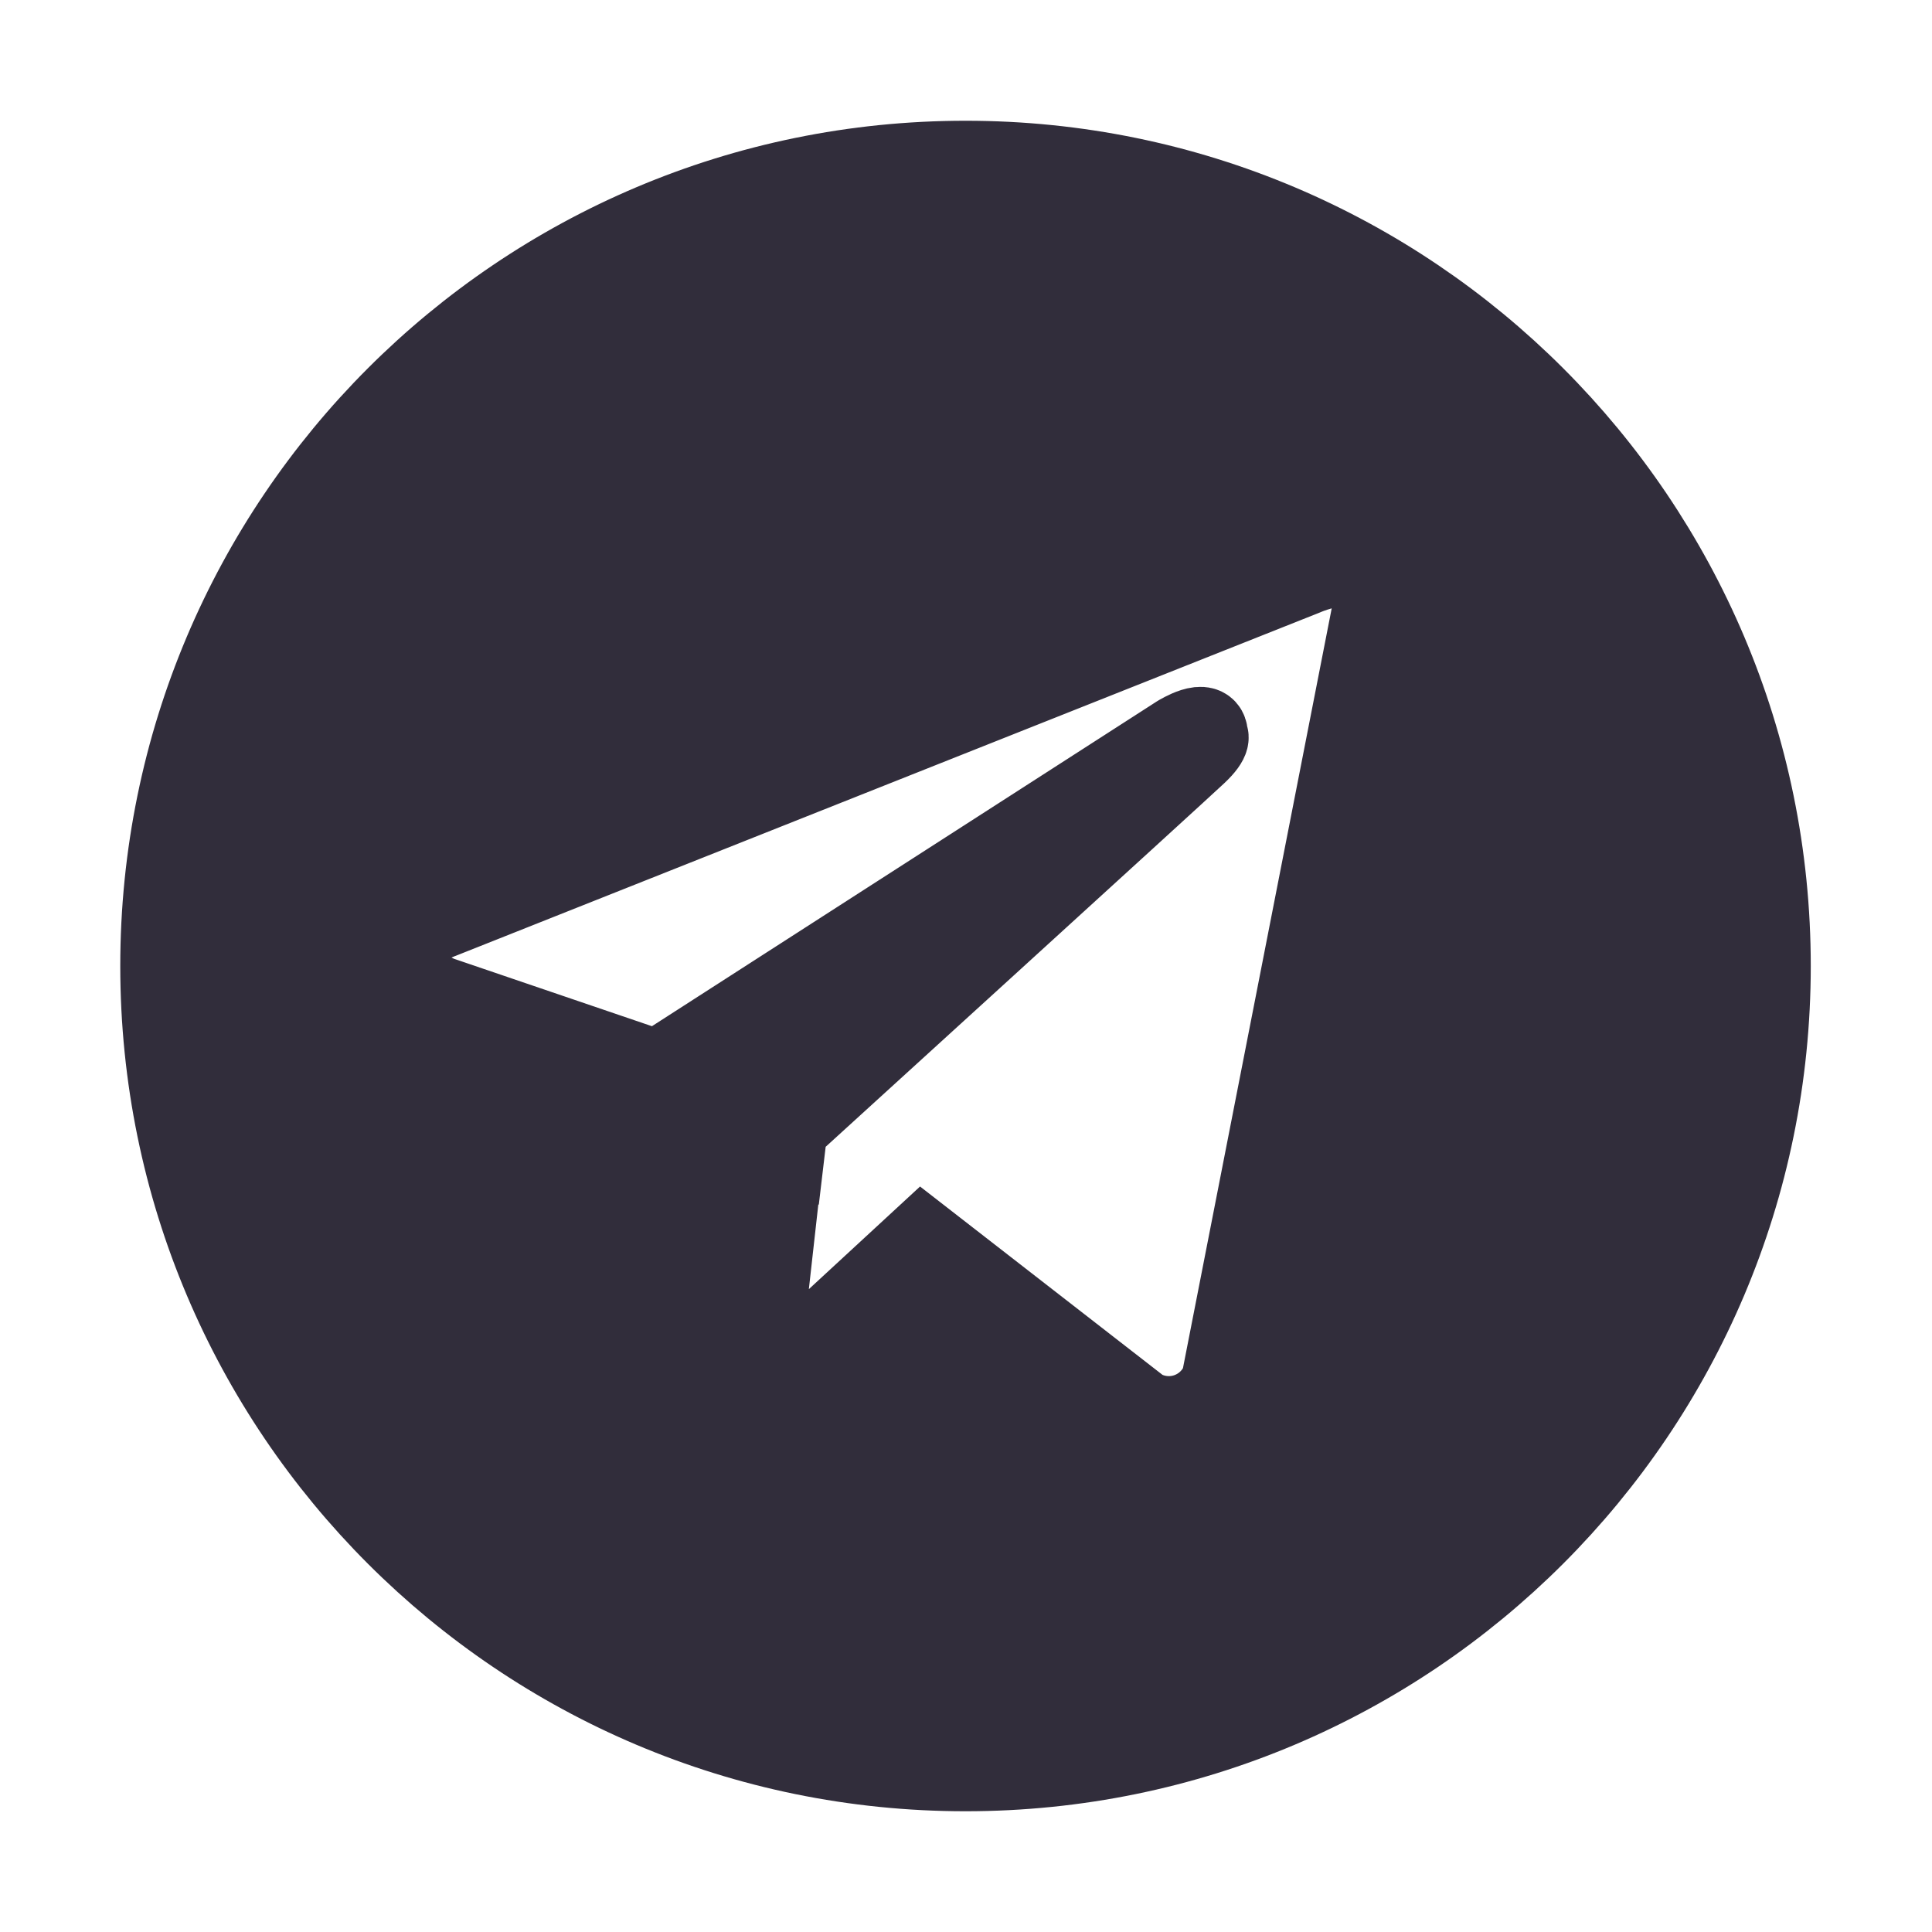
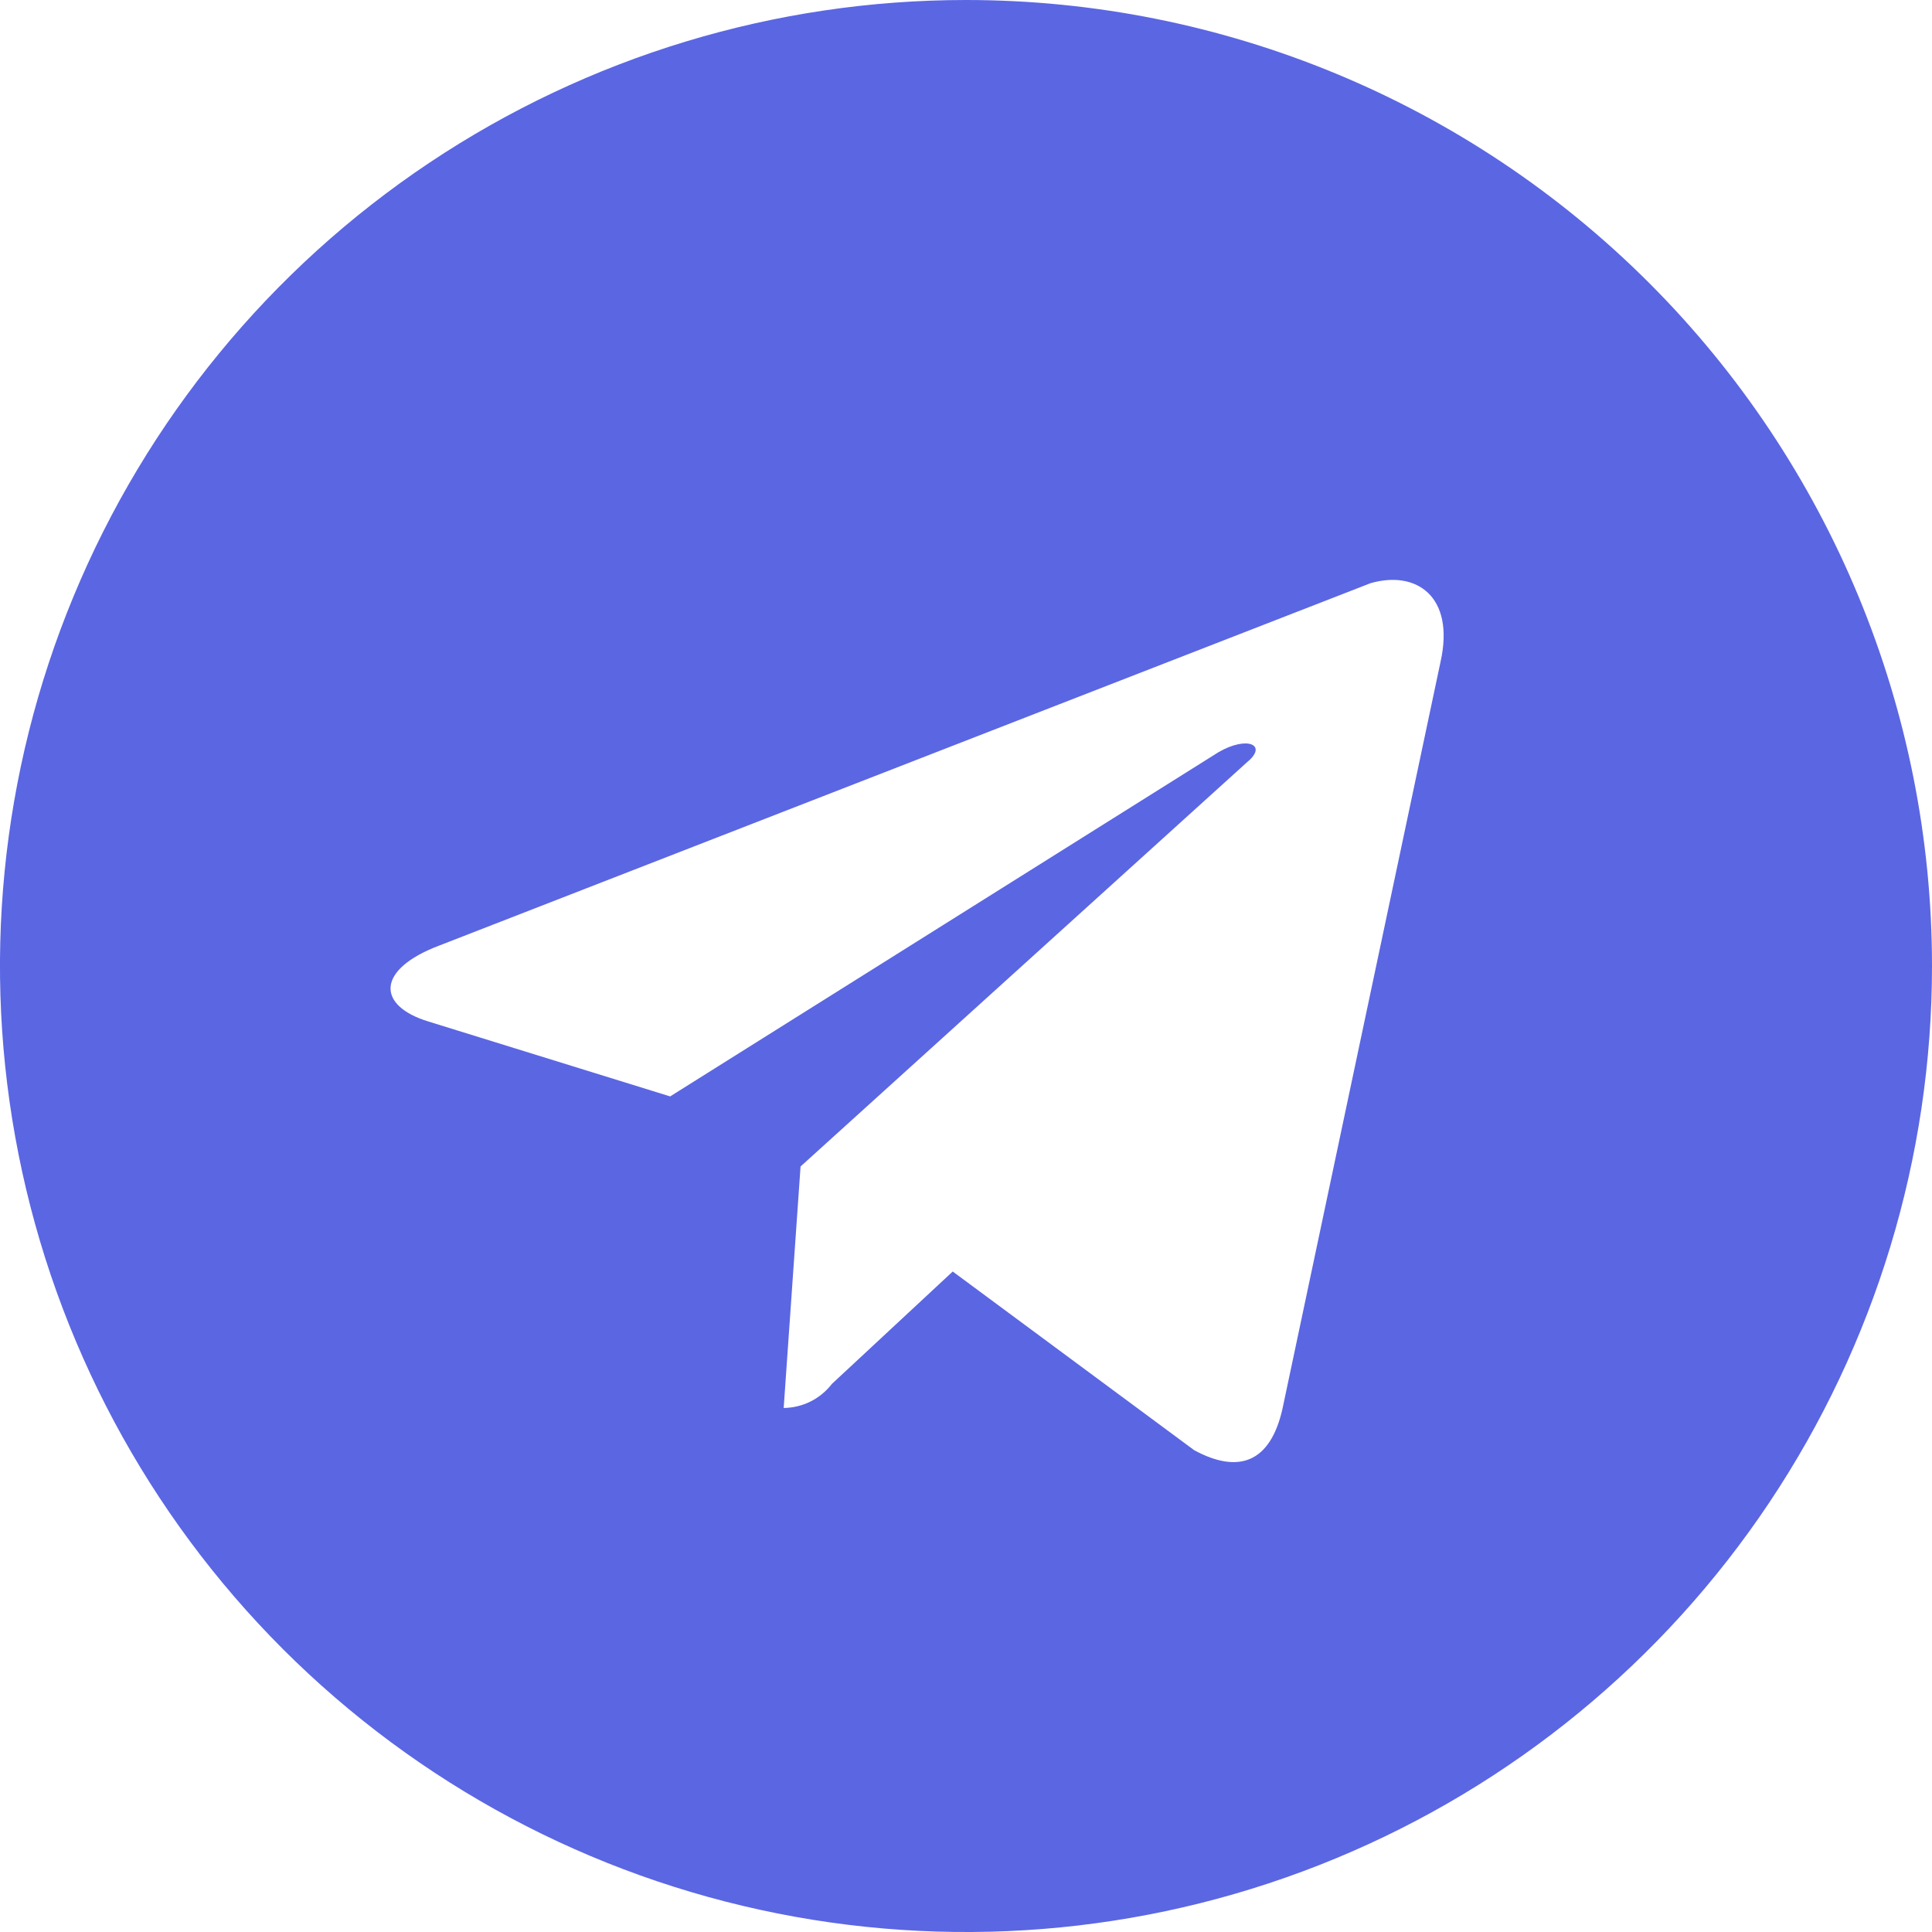
- <svg xmlns="http://www.w3.org/2000/svg" fill="#312d3b" width="800px" height="800px" viewBox="0 0 24 24" id="Layer_1" data-name="Layer 1" stroke="#312d3b">
-   <g id="SVGRepo_bgCarrier" stroke-width="0" />
-   <g id="SVGRepo_tracerCarrier" stroke-linecap="round" stroke-linejoin="round" />
-   <g id="SVGRepo_iconCarrier">
-     <path d="M11.994,2a10,10,0,1,0,10,10A9.999,9.999,0,0,0,11.994,2Zm3.18,15.152a.705.705,0,0,1-1.002.351l-2.715-2.109L9.715,17.002a.3.3,0,0,1-.285.039l.334-2.988.011.008.007-.059s4.885-4.448,5.084-4.637c.201-.189.135-.23.135-.23.011-.231-.362,0-.362,0L8.166,13.299l-2.695-.918s-.414-.148-.453-.475c-.041-.324.466-.5.466-.5l10.717-4.258s.881-.393.881.258Z" />
-   </g>
+ <svg xmlns="http://www.w3.org/2000/svg" width="30" height="30" viewBox="0 0 30 30" fill="none">
+   <path d="M15 0C12.033 0 9.133 0.88 6.666 2.528C4.2 4.176 2.277 6.519 1.142 9.26C0.006 12.001 -0.291 15.017 0.288 17.926C0.867 20.836 2.296 23.509 4.393 25.607C6.491 27.704 9.164 29.133 12.074 29.712C14.983 30.291 17.999 29.994 20.74 28.858C23.481 27.723 25.824 25.8 27.472 23.334C29.12 20.867 30 17.967 30 15C30 11.022 28.42 7.206 25.607 4.393C22.794 1.58 18.978 0 15 0ZM22.369 10.275L19.913 21.881C19.725 22.706 19.238 22.894 18.544 22.519L14.794 19.744L12.919 21.488C12.83 21.603 12.717 21.697 12.587 21.762C12.457 21.827 12.314 21.861 12.169 21.863L12.431 18.113L19.369 11.831C19.688 11.569 19.369 11.419 18.919 11.681L10.406 17.025L6.656 15.863C5.85 15.619 5.831 15.056 6.825 14.681L21.281 9.056C21.994 8.85 22.594 9.262 22.369 10.275Z" fill="#5B66E3" />
</svg>
